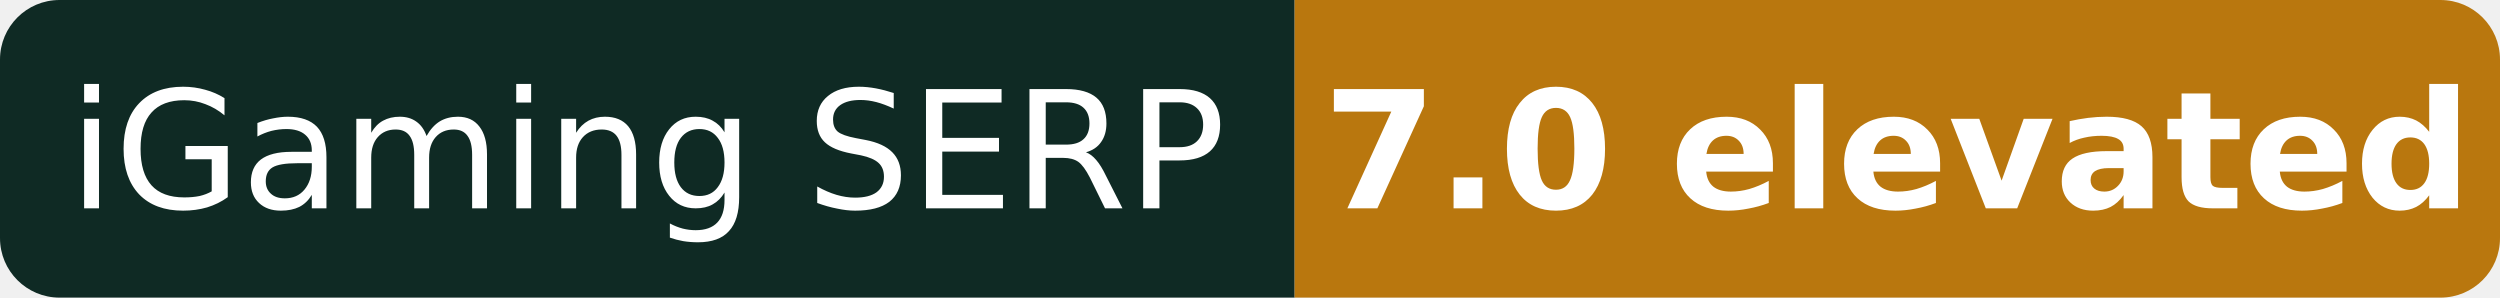
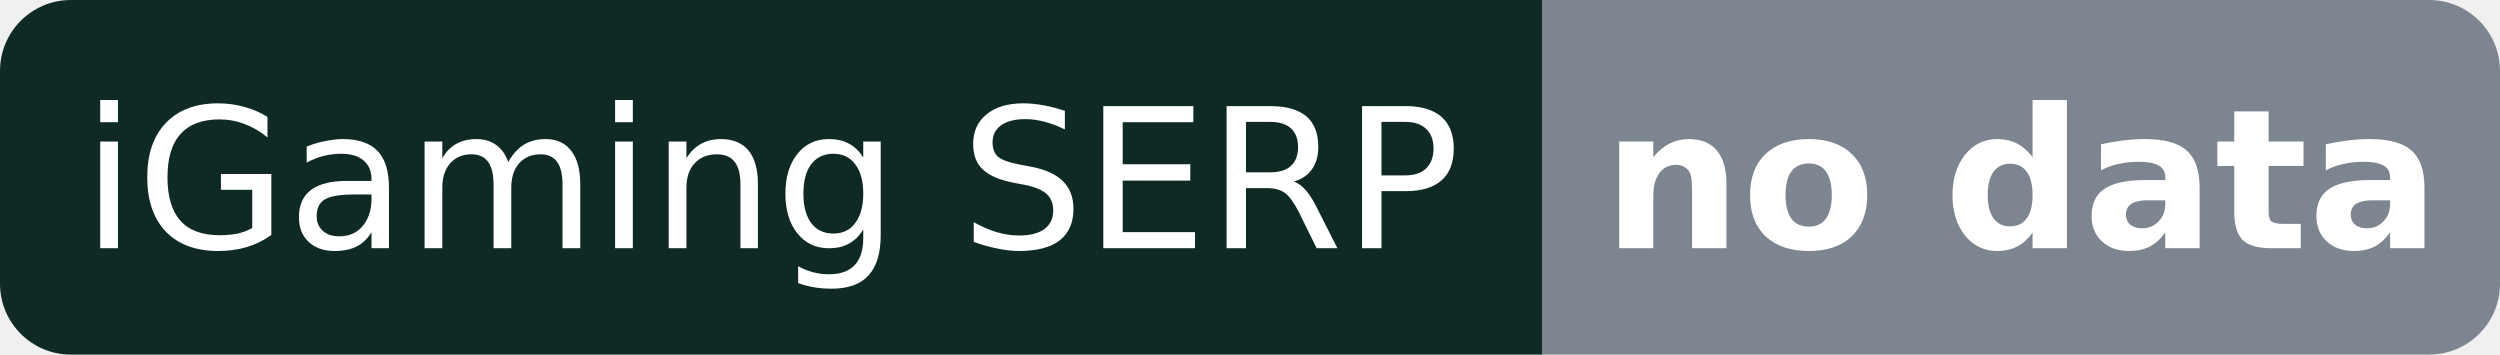
- <svg xmlns="http://www.w3.org/2000/svg" width="168" height="20" role="img" aria-label="iGaming SERP: 7.0 elevated">
+ <svg xmlns="http://www.w3.org/2000/svg" width="141" height="20" role="img" aria-label="iGaming SERP: no data">
  <clipPath id="r">
-     <rect width="168" height="20" rx="4" />
+     <rect width="141" height="20" rx="4" />
  </clipPath>
  <g clip-path="url(#r)">
    <rect width="87" height="20" fill="#0f2a24" />
-     <rect x="87" width="81" height="20" fill="#b9770e" />
+     <rect x="87" width="54" height="20" fill="#7c8590" />
  </g>
  <g fill="#fff" font-family="Verdana,DejaVu Sans,Geneva,sans-serif" font-size="11" text-anchor="middle">
    <text x="43.5" y="14">iGaming SERP</text>
-     <text x="127.5" y="14" font-weight="bold">7.0 elevated</text>
+     <text x="114.0" y="14" font-weight="bold">no data</text>
  </g>
</svg>
